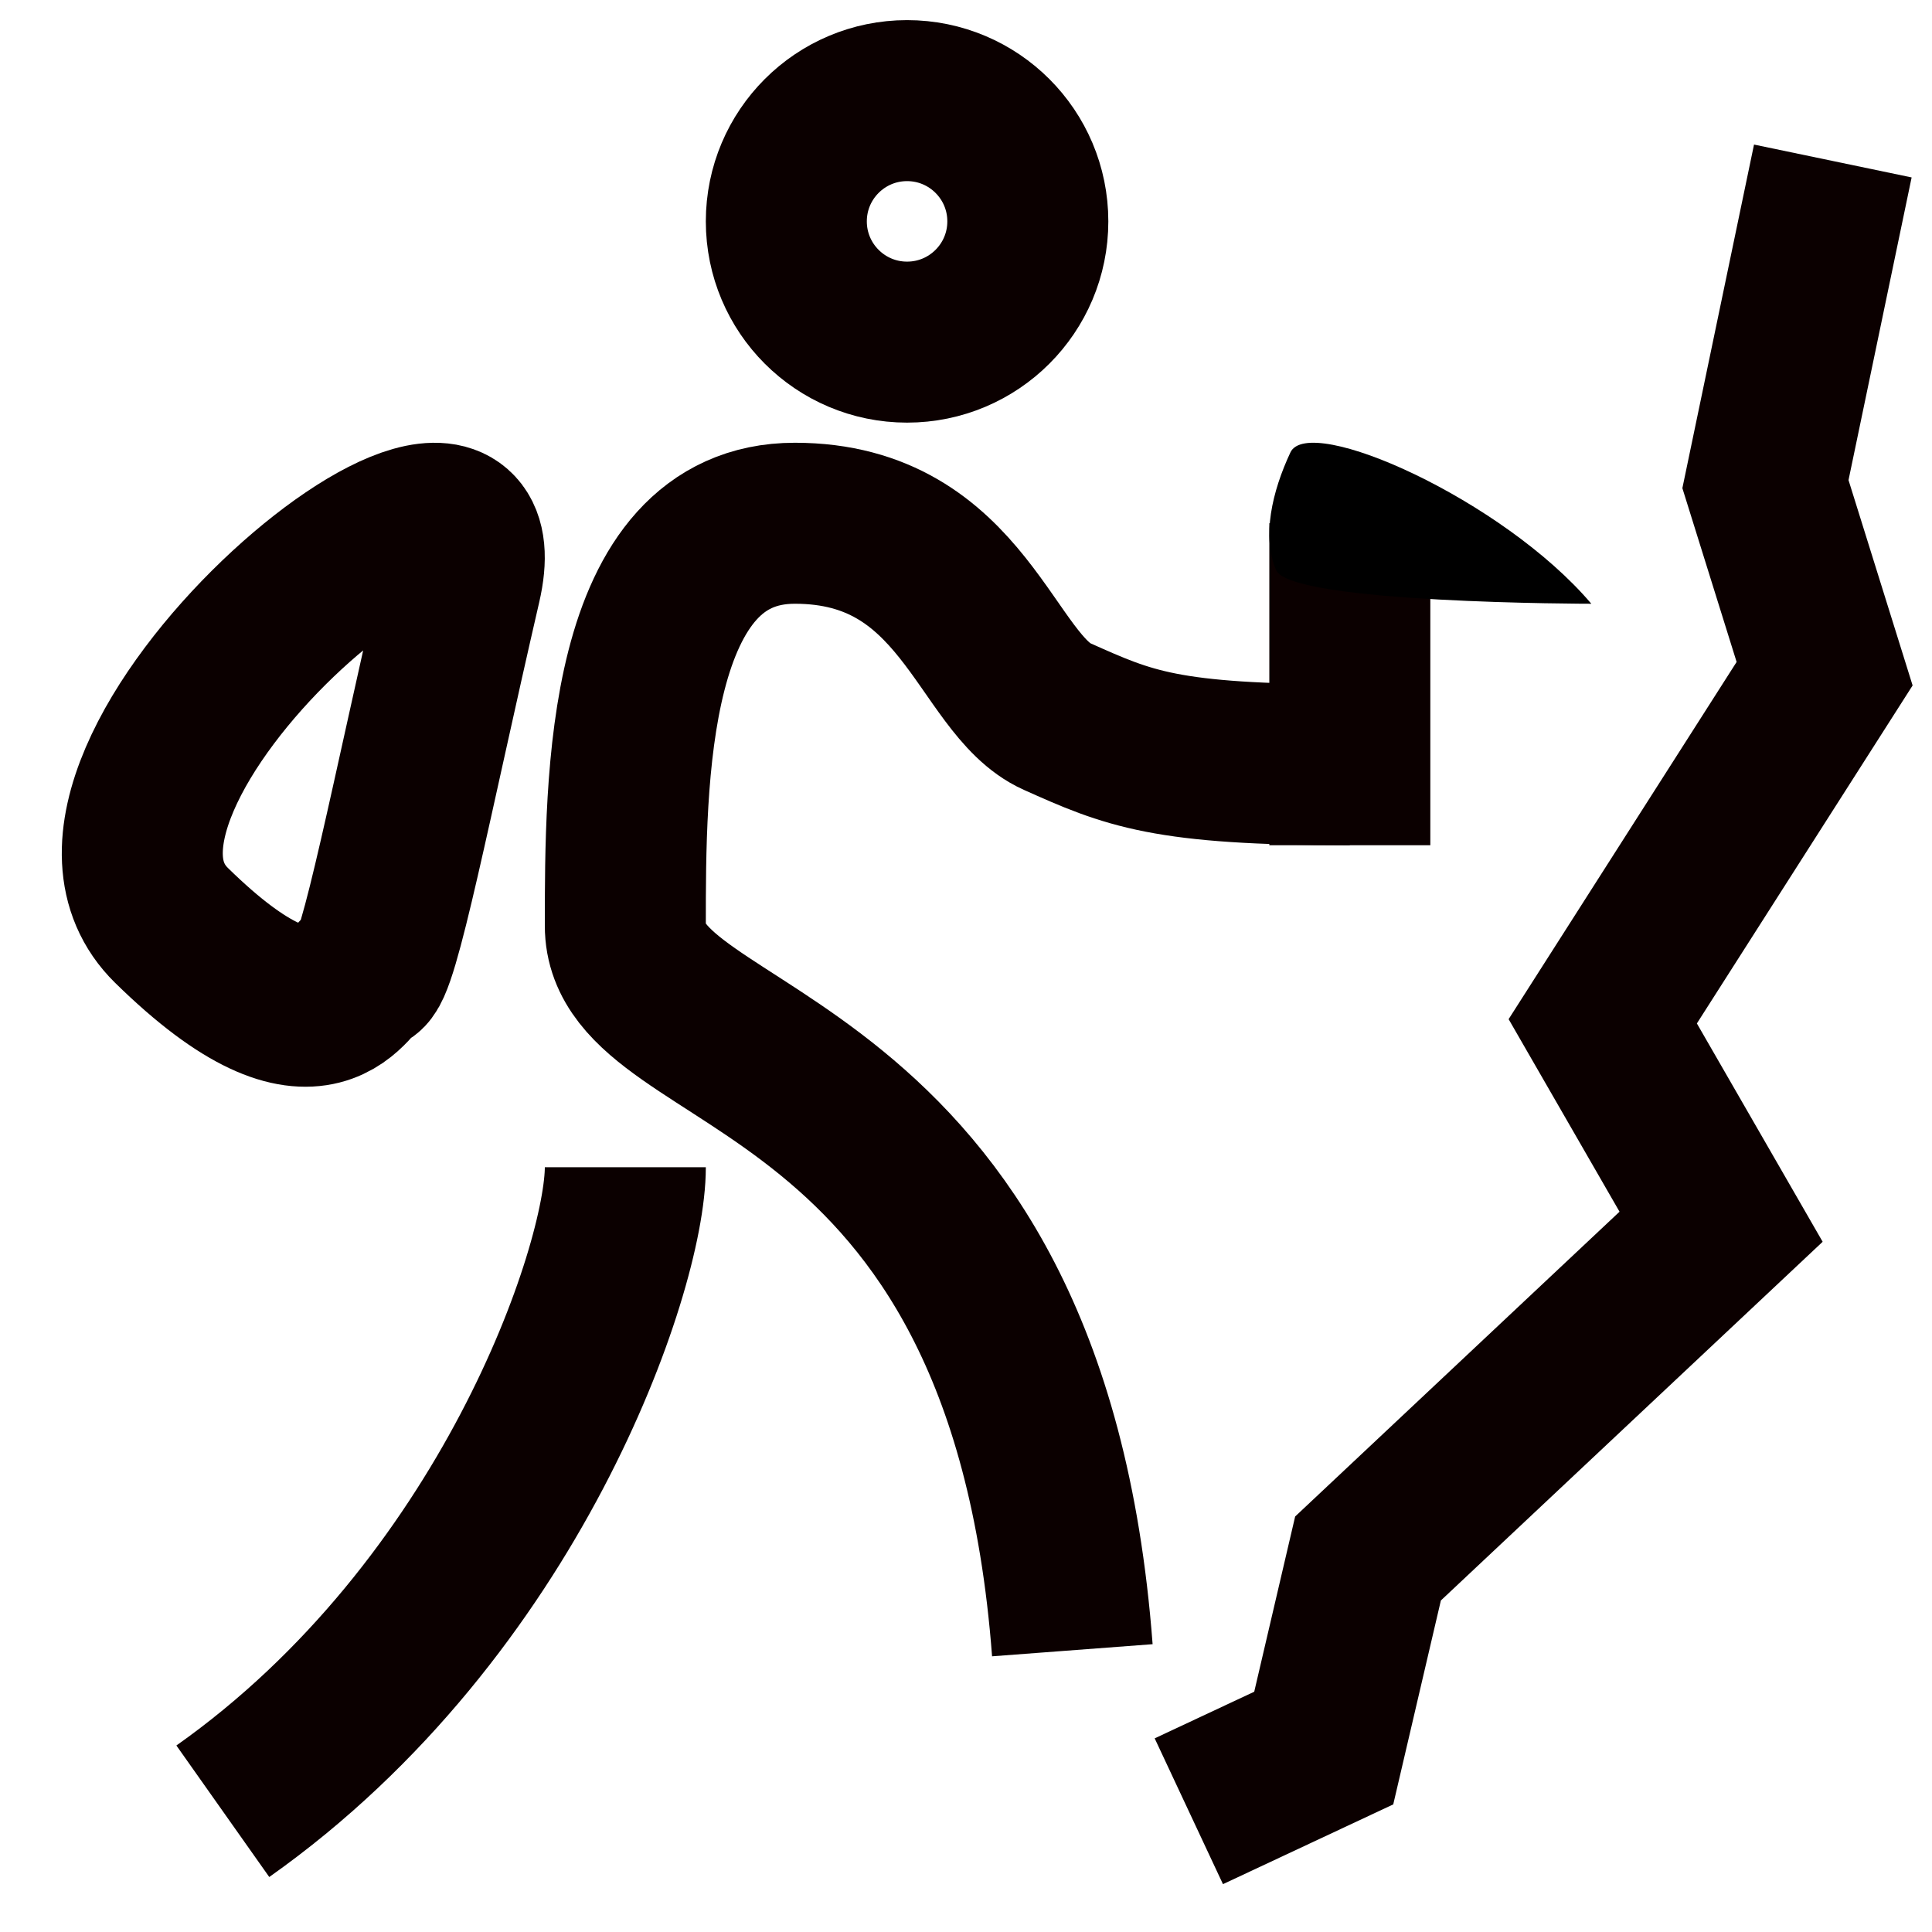
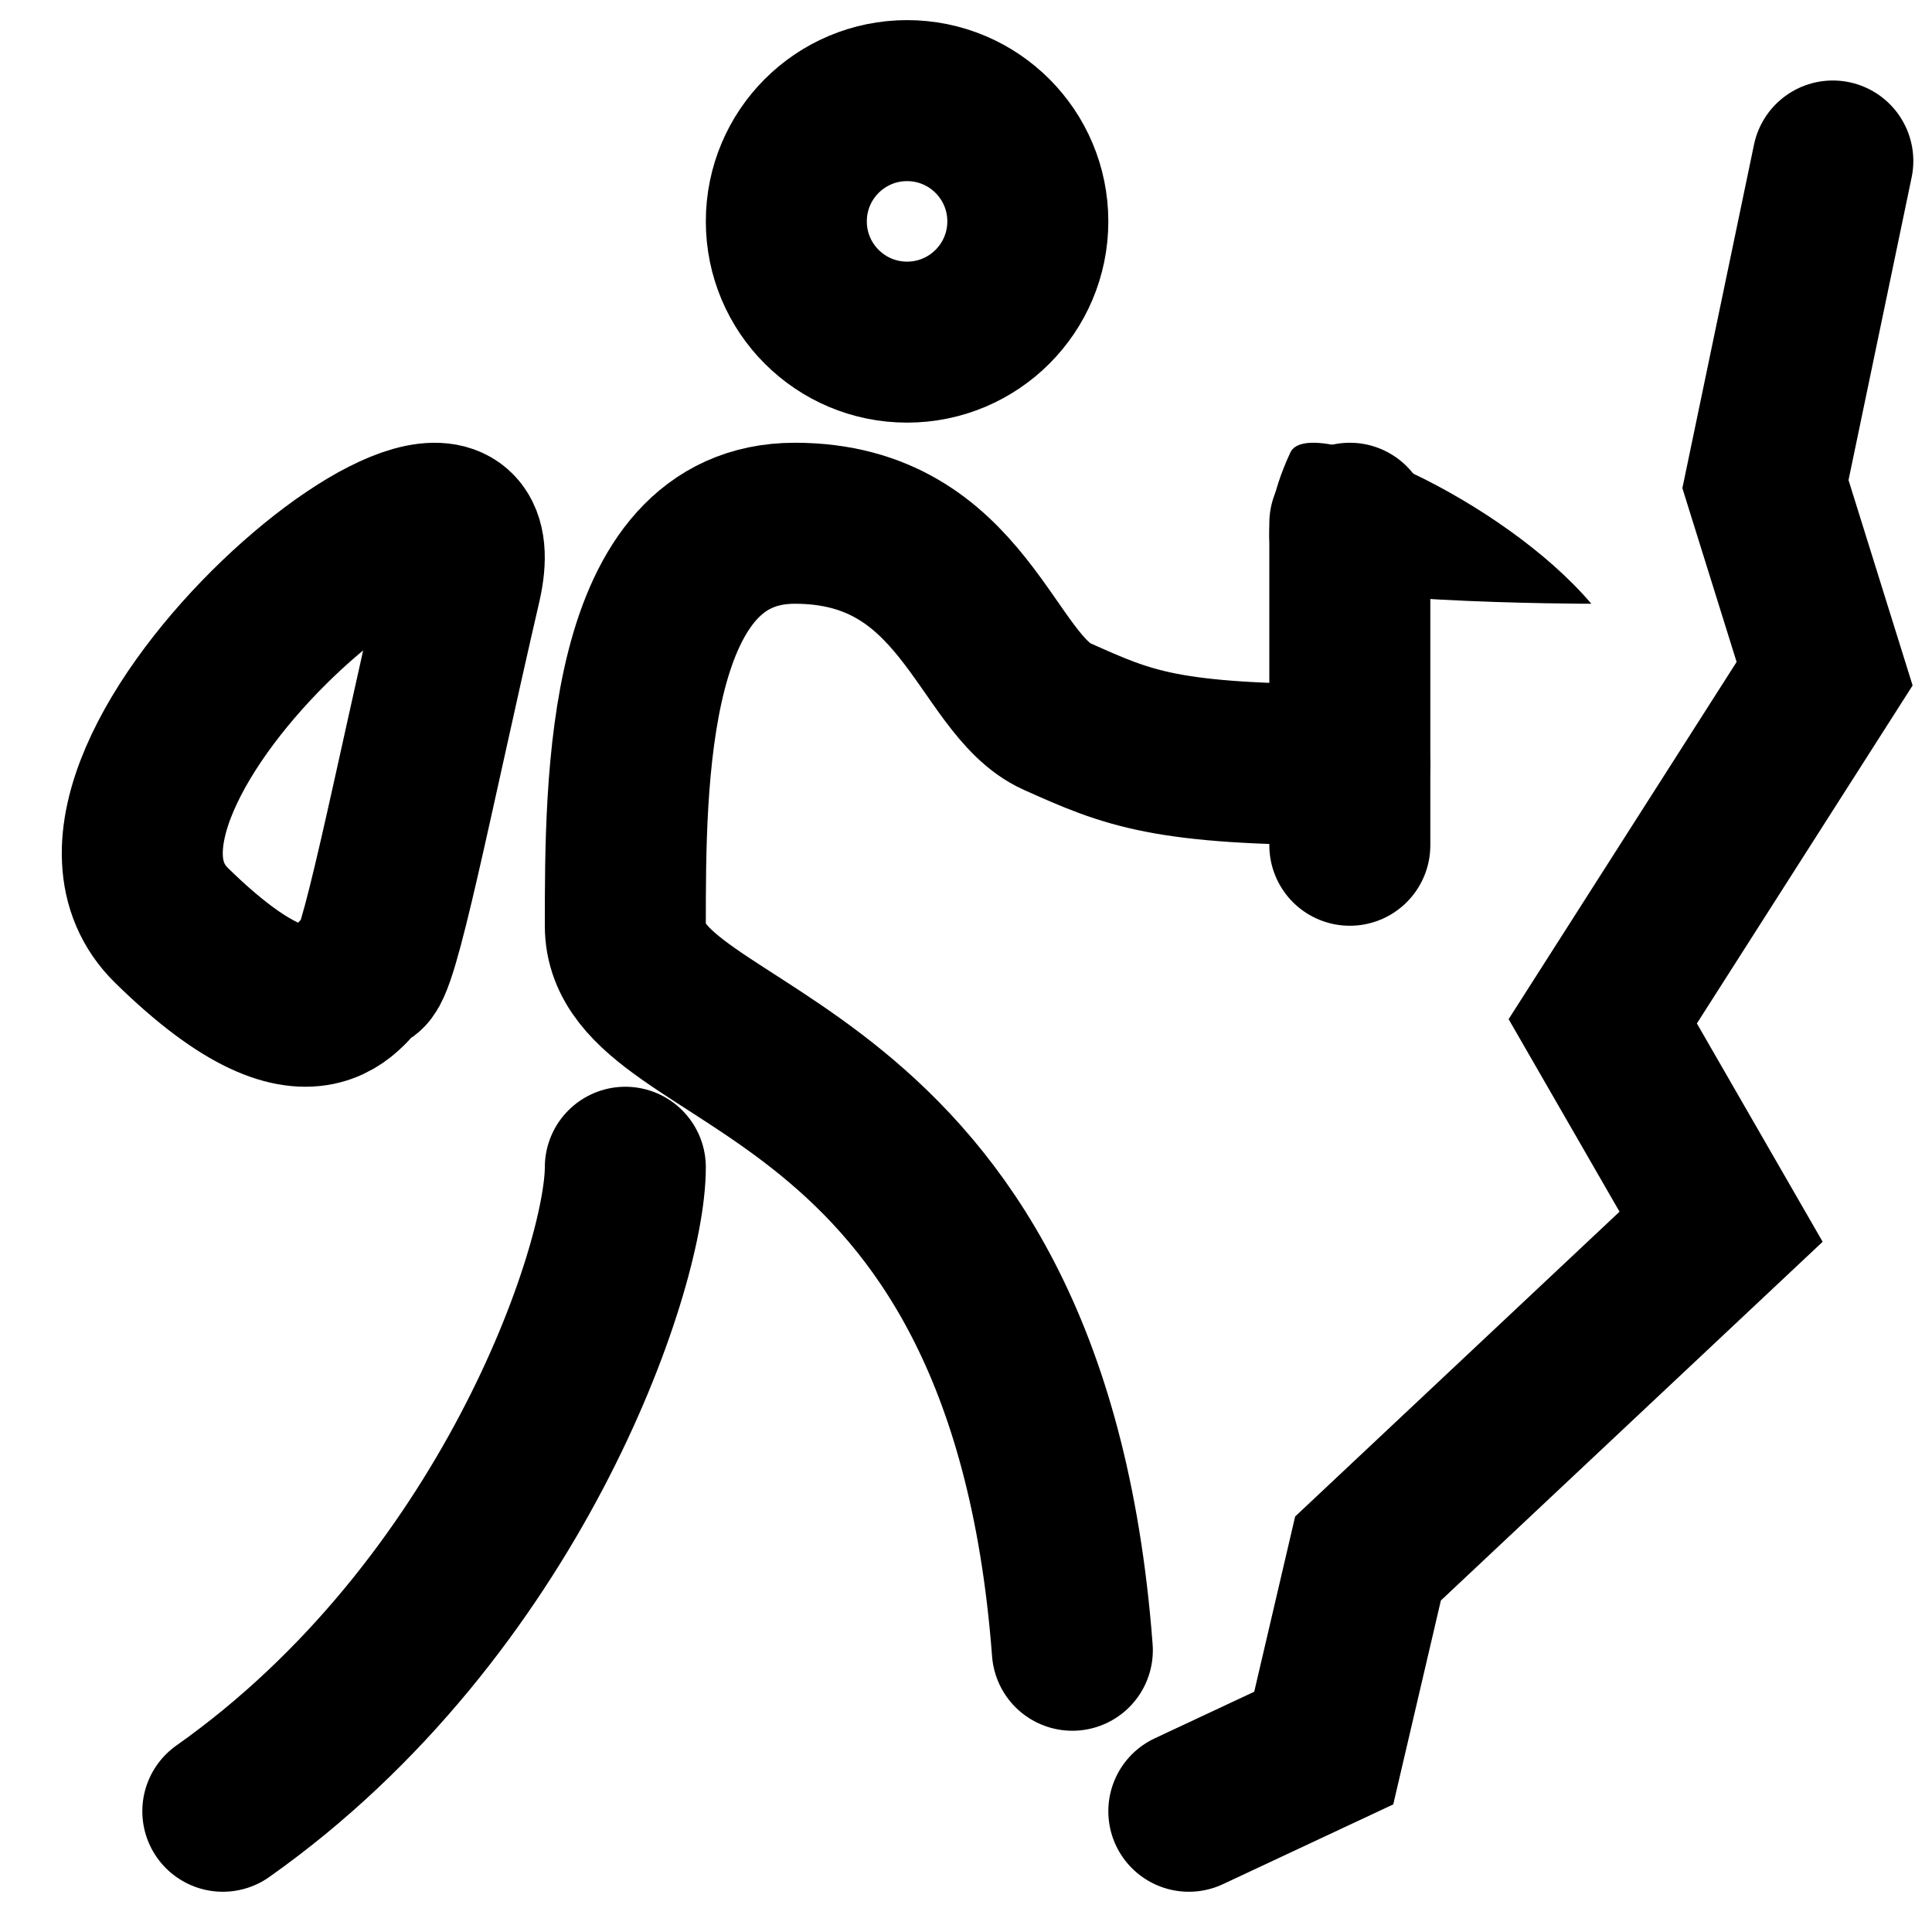
<svg xmlns="http://www.w3.org/2000/svg" width="24" height="24" fill="none" viewBox="0 0 24 24">
-   <path stroke="#0B0000" stroke-width="2" d="M4.527 12.074c-.171 0-.51 1.271-2.396-.578-1.885-1.85 4.206-6.894 3.593-4.24-.613 2.654-1.026 4.818-1.197 4.818ZM14.768 22.5l1.676-.785.55-2.355 4.386-4.121-1.47-2.552 2.756-4.318-.735-2.355L22.768 2m-6 8.5v-4" />
-   <path fill="#000" d="M15.852 7.082c-.178-.417-.051-.973.178-1.462.229-.488 2.64.586 3.738 1.88 0 0-3.738 0-3.916-.418Z" />
-   <path stroke="#0B0000" stroke-width="2" d="M13.321 20.5c-.574-7.6-5.553-7.2-5.553-9 0-1.8 0-5 2.106-5s2.362 2 3.255 2.4c.894.4 1.341.6 3.639.6m-14 13c3.567-2.519 5-6.737 5-8" />
-   <circle cx="11.268" cy="2.75" r="1.5" stroke="#0B0000" stroke-width="2" />
+   <path stroke="currentColor" stroke-linecap="round" stroke-width="2" d="M4.527 12.074c-.171 0-.51 1.271-2.396-.578-1.885-1.85 4.206-6.894 3.593-4.24-.613 2.654-1.026 4.818-1.197 4.818ZM14.768 22.5l1.676-.785.55-2.355 4.386-4.121-1.47-2.552 2.756-4.318-.735-2.355L22.768 2m-6 8.5v-4" />
+   <path fill="currentColor" d="M15.852 7.082c-.178-.417-.051-.973.178-1.462.229-.488 2.64.586 3.738 1.88 0 0-3.738 0-3.916-.418Z" />
+   <path stroke="currentColor" stroke-linecap="round" stroke-width="2" d="M13.321 20.5c-.574-7.6-5.553-7.2-5.553-9 0-1.8 0-5 2.106-5s2.362 2 3.255 2.4c.894.4 1.341.6 3.639.6m-14 13c3.567-2.519 5-6.737 5-8" />
+   <circle cx="11.268" cy="2.75" r="1.5" stroke="currentColor" stroke-linecap="round" stroke-width="2" />
</svg>
